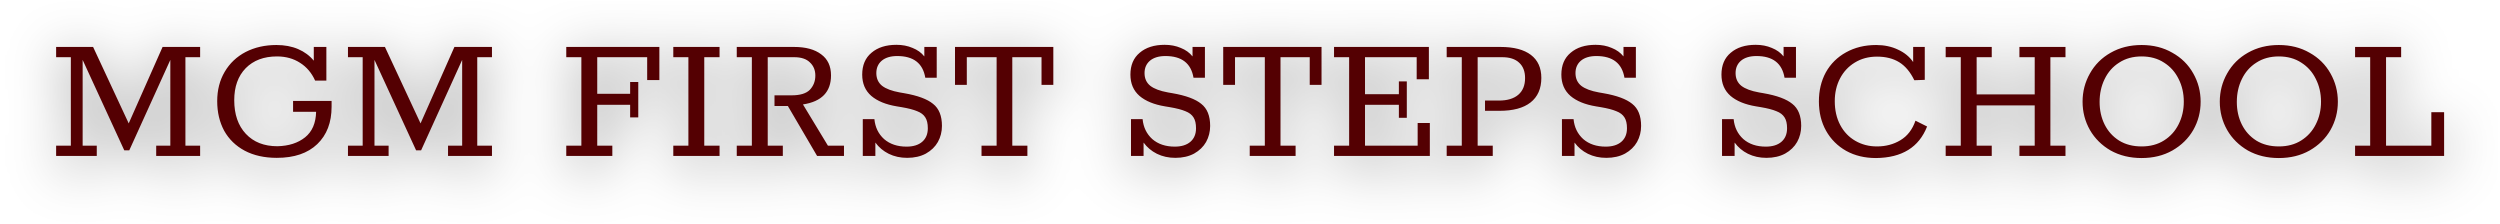
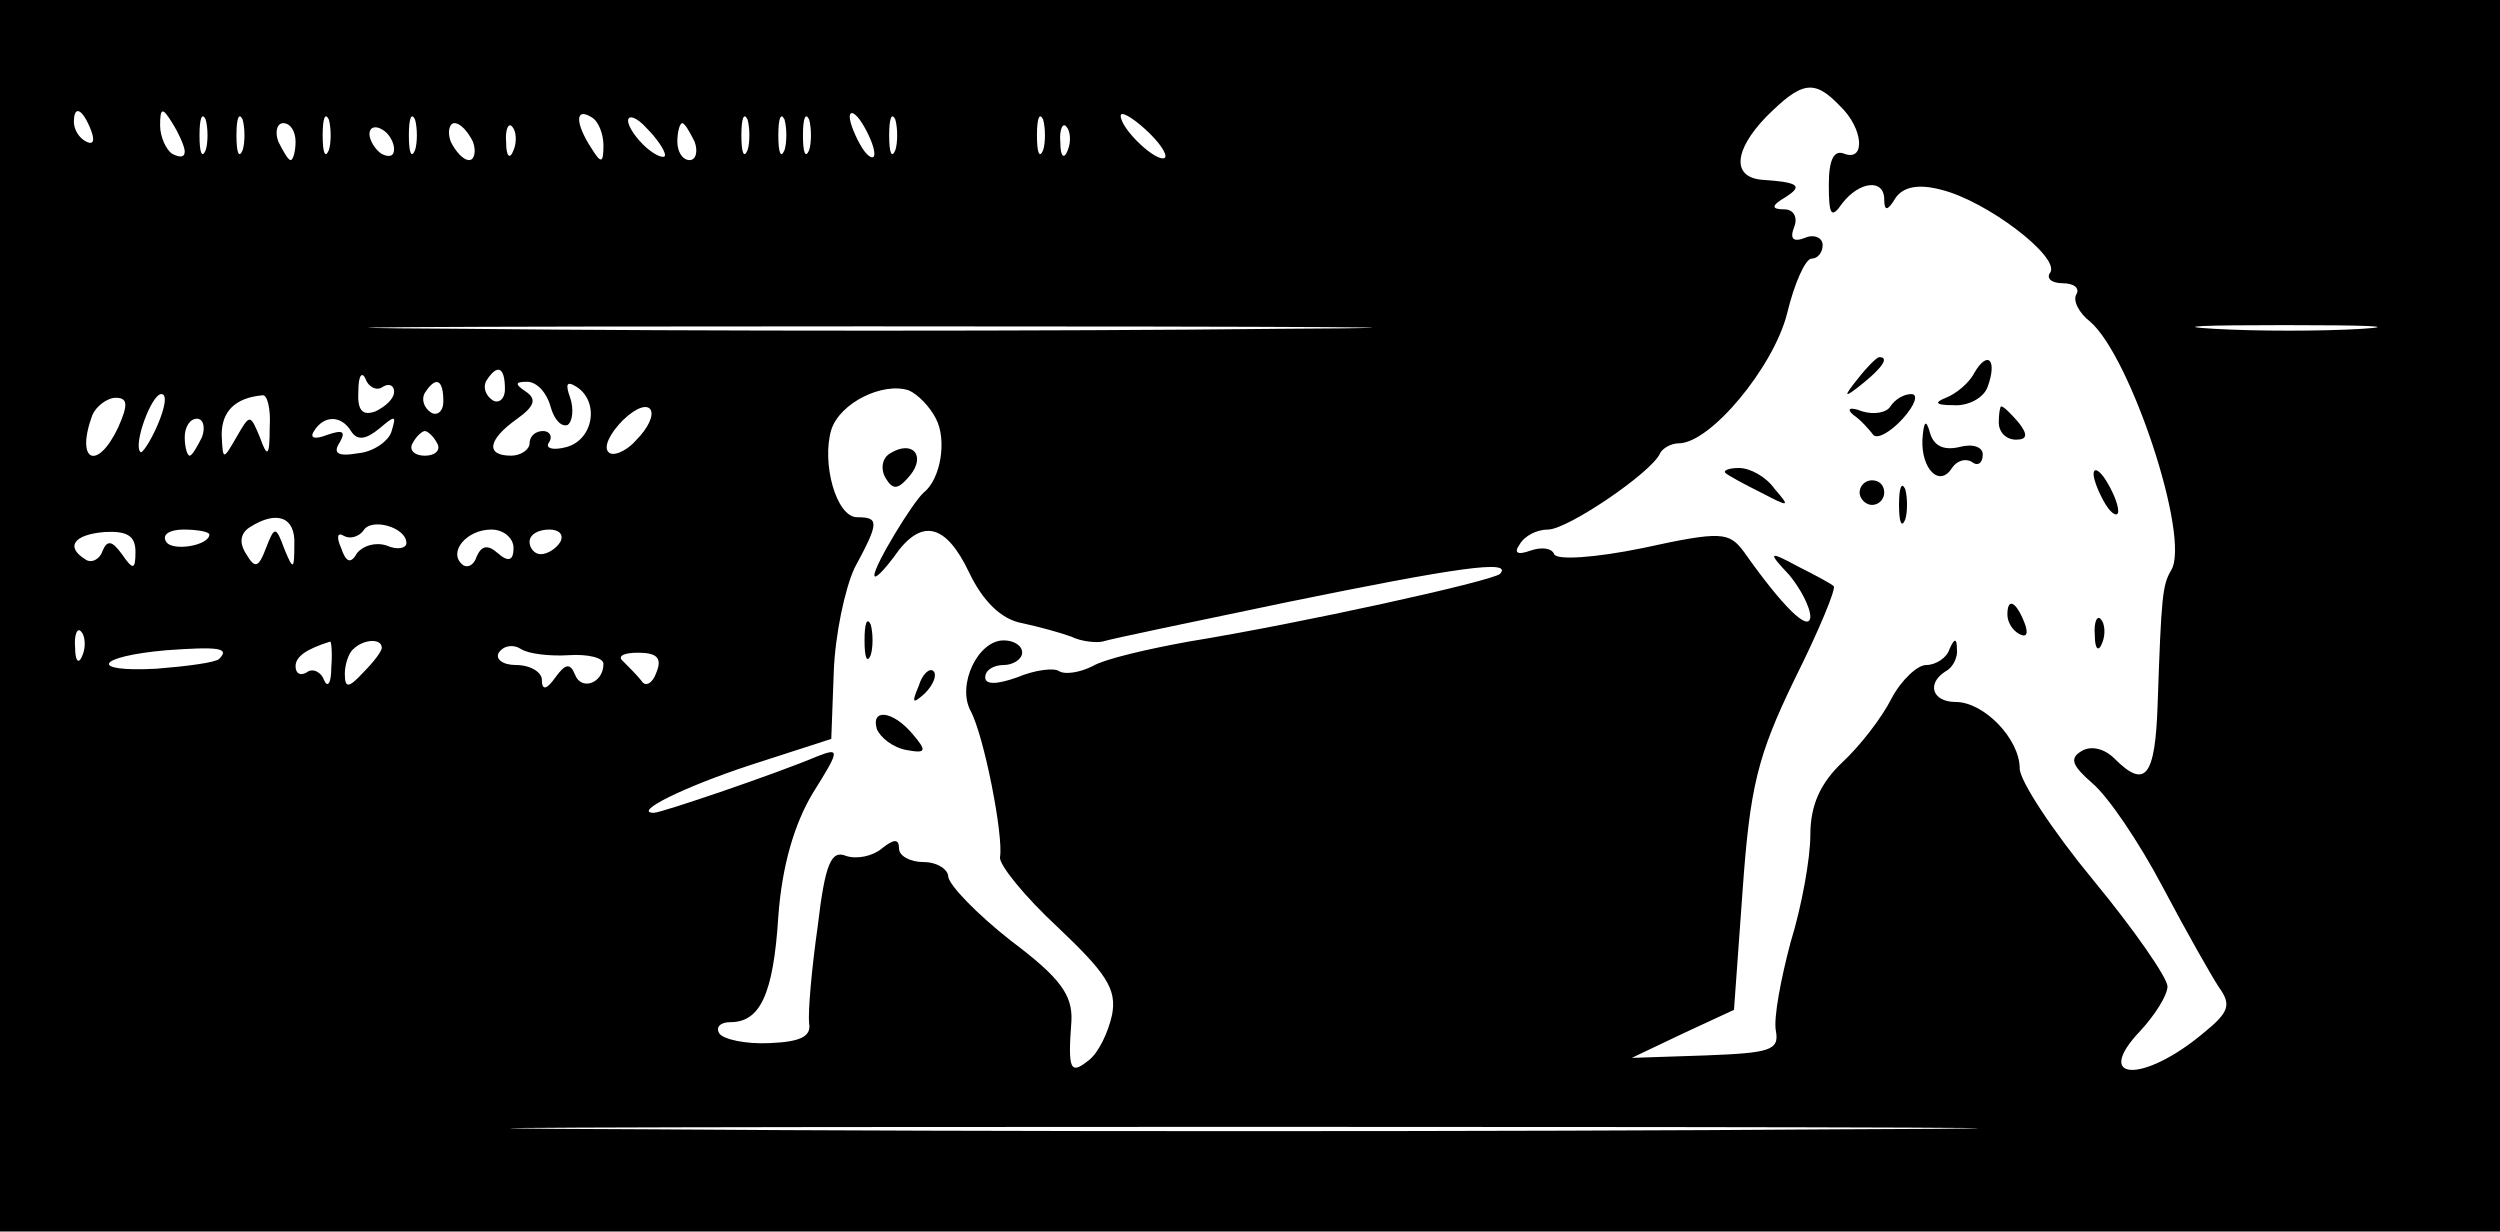
- <svg xmlns="http://www.w3.org/2000/svg" width="930" height="83" viewBox="0 0 930 83" fill="none">
-   <g filter="url(#filter0_d)">
-     <path d="M20.88 54.184H26.352V21.28H20.88V17.464H34.632L47.88 45.904L60.48 17.464H74.448V21.28H68.976V54.184H74.448V58H58.104V54.184H63.36V22.288L48.096 55.912H46.224L30.744 22.288V54.184H36V58H20.88V54.184ZM123.352 37.552V39.712C123.352 45.568 121.576 50.2 118.024 53.608C114.472 57.016 109.456 58.72 102.976 58.72C98.368 58.72 94.384 57.832 91.024 56.056C87.712 54.28 85.168 51.808 83.392 48.64C81.664 45.424 80.8 41.752 80.8 37.624C80.8 33.496 81.736 29.848 83.608 26.68C85.48 23.512 88.072 21.064 91.384 19.336C94.744 17.608 98.56 16.744 102.832 16.744C105.856 16.744 108.544 17.248 110.896 18.256C113.248 19.264 115.192 20.704 116.728 22.576V17.464H121.408V29.992H117.232C115.936 27.112 114.064 24.904 111.616 23.368C109.168 21.784 106.312 20.992 103.048 20.992C98.152 20.992 94.264 22.456 91.384 25.384C88.552 28.312 87.136 32.272 87.136 37.264C87.136 42.544 88.576 46.72 91.456 49.792C94.336 52.864 98.248 54.4 103.192 54.4C107.416 54.304 110.848 53.2 113.488 51.088C116.128 48.976 117.496 45.808 117.592 41.584H109.024V37.552H123.352ZM129.443 54.184H134.915V21.28H129.443V17.464H143.195L156.443 45.904L169.043 17.464H183.011V21.28H177.539V54.184H183.011V58H166.667V54.184H171.923V22.288L156.659 55.912H154.787L139.307 22.288V54.184H144.562V58H129.443V54.184ZM210.652 54.184H216.268V21.28H210.652V17.464H245.284V29.776H240.748V21.28H222.172V34.888H234.412V30.496H237.436V43.672H234.412V38.992H222.172V54.184H227.788V58H210.652V54.184ZM250.467 54.184H256.083V21.28H250.467V17.464H267.675V21.28H261.987V54.184H267.675V58H250.467V54.184ZM274.074 54.184H279.69V21.28H274.074V17.464H295.386C299.706 17.464 303.066 18.376 305.466 20.2C307.914 21.976 309.138 24.592 309.138 28.048C309.138 34.192 305.658 37.792 298.698 38.848L307.986 54.184H313.962V58H303.954L293.082 39.424H288.114V35.464H294.45C297.666 35.464 299.946 34.768 301.29 33.376C302.634 31.936 303.306 30.184 303.306 28.12C303.306 26.104 302.634 24.472 301.29 23.224C299.994 21.928 298.05 21.28 295.458 21.28H285.594V54.184H291.21V58H274.074V54.184ZM336.364 34.672C341.356 35.536 344.932 36.856 347.092 38.632C349.3 40.36 350.404 43.096 350.404 46.84C350.404 49 349.9 50.992 348.892 52.816C347.884 54.592 346.396 56.032 344.428 57.136C342.46 58.192 340.132 58.72 337.444 58.72C334.948 58.72 332.668 58.216 330.604 57.208C328.588 56.2 326.932 54.808 325.636 53.032V58H320.956V44.32H325.276C325.564 47.344 326.764 49.816 328.876 51.736C331.036 53.608 333.82 54.544 337.228 54.544C339.724 54.544 341.668 53.944 343.06 52.744C344.452 51.544 345.148 49.864 345.148 47.704C345.148 45.976 344.836 44.632 344.212 43.672C343.588 42.664 342.58 41.896 341.188 41.368C339.844 40.792 337.9 40.288 335.356 39.856L333.628 39.568C329.548 38.896 326.38 37.6 324.124 35.68C321.868 33.712 320.74 31.072 320.74 27.76C320.74 24.256 321.892 21.544 324.196 19.624C326.5 17.656 329.596 16.672 333.484 16.672C335.692 16.672 337.684 17.056 339.46 17.824C341.284 18.544 342.748 19.6 343.852 20.992V17.464H348.46V28.912H344.212C343.3 23.536 339.82 20.848 333.772 20.848C331.324 20.848 329.404 21.424 328.012 22.576C326.668 23.728 325.996 25.264 325.996 27.184C325.996 29.2 326.716 30.784 328.156 31.936C329.596 33.04 331.78 33.856 334.708 34.384L336.364 34.672ZM365.125 54.184H370.741V21.28H359.653V31.576H355.261V17.464H391.837V31.576H387.445V21.28H376.573V54.184H382.189V58H365.125V54.184ZM436.137 34.672C441.129 35.536 444.705 36.856 446.865 38.632C449.073 40.36 450.177 43.096 450.177 46.84C450.177 49 449.673 50.992 448.665 52.816C447.657 54.592 446.169 56.032 444.201 57.136C442.233 58.192 439.905 58.72 437.217 58.72C434.721 58.72 432.441 58.216 430.377 57.208C428.361 56.2 426.705 54.808 425.409 53.032V58H420.729V44.32H425.049C425.337 47.344 426.537 49.816 428.649 51.736C430.809 53.608 433.593 54.544 437.001 54.544C439.497 54.544 441.441 53.944 442.833 52.744C444.225 51.544 444.921 49.864 444.921 47.704C444.921 45.976 444.609 44.632 443.985 43.672C443.361 42.664 442.353 41.896 440.961 41.368C439.617 40.792 437.673 40.288 435.129 39.856L433.401 39.568C429.321 38.896 426.153 37.6 423.897 35.68C421.641 33.712 420.513 31.072 420.513 27.76C420.513 24.256 421.665 21.544 423.969 19.624C426.273 17.656 429.369 16.672 433.257 16.672C435.465 16.672 437.457 17.056 439.233 17.824C441.057 18.544 442.521 19.6 443.625 20.992V17.464H448.233V28.912H443.985C443.073 23.536 439.593 20.848 433.545 20.848C431.097 20.848 429.177 21.424 427.785 22.576C426.441 23.728 425.769 25.264 425.769 27.184C425.769 29.2 426.489 30.784 427.929 31.936C429.369 33.04 431.553 33.856 434.481 34.384L436.137 34.672ZM464.898 54.184H470.514V21.28H459.426V31.576H455.034V17.464H491.61V31.576H487.218V21.28H476.346V54.184H481.962V58H464.898V54.184ZM496.261 54.184H501.877V21.28H496.261V17.464H531.541V29.488H527.005V21.28H507.781V35.032H520.381V30.28H523.333V43.816H520.381V38.992H507.781V54.184H527.365V45.76H531.901V58H496.261V54.184ZM538.167 54.184H543.783V21.28H538.167V17.464H558.183C563.127 17.464 566.895 18.448 569.487 20.416C572.079 22.384 573.375 25.24 573.375 28.984C573.375 32.968 572.031 36.016 569.343 38.128C566.703 40.192 562.863 41.224 557.823 41.224H552.423V37.408H557.607C560.727 37.408 563.127 36.688 564.807 35.248C566.487 33.808 567.327 31.744 567.327 29.056C567.327 26.56 566.583 24.64 565.095 23.296C563.655 21.952 561.567 21.28 558.831 21.28H549.687V54.184H555.303V58H538.167V54.184ZM596.45 34.672C601.442 35.536 605.018 36.856 607.178 38.632C609.386 40.36 610.49 43.096 610.49 46.84C610.49 49 609.986 50.992 608.978 52.816C607.97 54.592 606.482 56.032 604.514 57.136C602.546 58.192 600.218 58.72 597.53 58.72C595.034 58.72 592.754 58.216 590.69 57.208C588.674 56.2 587.018 54.808 585.722 53.032V58H581.042V44.32H585.362C585.65 47.344 586.85 49.816 588.962 51.736C591.122 53.608 593.906 54.544 597.314 54.544C599.81 54.544 601.754 53.944 603.146 52.744C604.538 51.544 605.234 49.864 605.234 47.704C605.234 45.976 604.922 44.632 604.298 43.672C603.674 42.664 602.666 41.896 601.274 41.368C599.93 40.792 597.986 40.288 595.442 39.856L593.714 39.568C589.634 38.896 586.466 37.6 584.21 35.68C581.954 33.712 580.826 31.072 580.826 27.76C580.826 24.256 581.978 21.544 584.282 19.624C586.586 17.656 589.682 16.672 593.57 16.672C595.778 16.672 597.77 17.056 599.546 17.824C601.37 18.544 602.834 19.6 603.938 20.992V17.464H608.546V28.912H604.298C603.386 23.536 599.906 20.848 593.858 20.848C591.41 20.848 589.49 21.424 588.098 22.576C586.754 23.728 586.082 25.264 586.082 27.184C586.082 29.2 586.802 30.784 588.242 31.936C589.682 33.04 591.866 33.856 594.794 34.384L596.45 34.672ZM656.004 34.672C660.996 35.536 664.572 36.856 666.732 38.632C668.94 40.36 670.044 43.096 670.044 46.84C670.044 49 669.54 50.992 668.532 52.816C667.524 54.592 666.036 56.032 664.068 57.136C662.1 58.192 659.772 58.72 657.084 58.72C654.588 58.72 652.308 58.216 650.244 57.208C648.228 56.2 646.572 54.808 645.276 53.032V58H640.596V44.32H644.916C645.204 47.344 646.404 49.816 648.516 51.736C650.676 53.608 653.46 54.544 656.868 54.544C659.364 54.544 661.308 53.944 662.7 52.744C664.092 51.544 664.788 49.864 664.788 47.704C664.788 45.976 664.476 44.632 663.852 43.672C663.228 42.664 662.22 41.896 660.828 41.368C659.484 40.792 657.54 40.288 654.996 39.856L653.268 39.568C649.188 38.896 646.02 37.6 643.764 35.68C641.508 33.712 640.38 31.072 640.38 27.76C640.38 24.256 641.532 21.544 643.836 19.624C646.14 17.656 649.236 16.672 653.124 16.672C655.332 16.672 657.324 17.056 659.1 17.824C660.924 18.544 662.388 19.6 663.492 20.992V17.464H668.1V28.912H663.852C662.94 23.536 659.46 20.848 653.412 20.848C650.964 20.848 649.044 21.424 647.652 22.576C646.308 23.728 645.636 25.264 645.636 27.184C645.636 29.2 646.356 30.784 647.796 31.936C649.236 33.04 651.42 33.856 654.348 34.384L656.004 34.672ZM716.878 47.056C713.854 54.784 707.518 58.696 697.87 58.792C693.694 58.792 689.998 57.904 686.782 56.128C683.566 54.304 681.07 51.808 679.294 48.64C677.518 45.472 676.63 41.824 676.63 37.696C676.63 33.664 677.494 30.064 679.222 26.896C680.998 23.728 683.494 21.256 686.71 19.48C689.974 17.656 693.718 16.744 697.942 16.744C700.966 16.744 703.678 17.32 706.078 18.472C708.478 19.576 710.35 21.112 711.694 23.08V17.464H716.014V29.704L712.126 29.848C710.638 26.776 708.766 24.544 706.51 23.152C704.254 21.76 701.494 21.064 698.23 21.064C695.11 21.064 692.35 21.808 689.95 23.296C687.598 24.736 685.774 26.704 684.478 29.2C683.182 31.696 682.534 34.504 682.534 37.624C682.534 40.984 683.206 43.936 684.55 46.48C685.894 49.024 687.766 50.992 690.166 52.384C692.566 53.776 695.254 54.472 698.23 54.472C701.494 54.472 704.398 53.704 706.942 52.168C709.534 50.632 711.406 48.208 712.558 44.896L716.878 47.056ZM723.792 54.184H729.408V21.28H723.792V17.464H740.928V21.28H735.312V35.104H756.912V21.28H751.224V17.464H768.36V21.28H762.744V54.184H768.36V58H751.224V54.184H756.912V39.208H735.312V54.184H740.928V58H723.792V54.184ZM796.676 58.792C792.355 58.792 788.516 57.856 785.156 55.984C781.844 54.064 779.276 51.52 777.452 48.352C775.628 45.136 774.716 41.632 774.716 37.84C774.716 34.048 775.628 30.544 777.452 27.328C779.276 24.064 781.844 21.496 785.156 19.624C788.516 17.704 792.355 16.744 796.676 16.744C800.996 16.744 804.812 17.704 808.124 19.624C811.484 21.496 814.076 24.064 815.9 27.328C817.724 30.544 818.636 34.048 818.636 37.84C818.636 41.632 817.724 45.136 815.9 48.352C814.076 51.52 811.484 54.064 808.124 55.984C804.812 57.856 800.996 58.792 796.676 58.792ZM796.676 54.472C799.892 54.472 802.676 53.728 805.028 52.24C807.38 50.752 809.18 48.76 810.428 46.264C811.724 43.72 812.372 40.912 812.372 37.84C812.372 34.72 811.724 31.888 810.428 29.344C809.18 26.8 807.38 24.784 805.028 23.296C802.676 21.76 799.892 20.992 796.676 20.992C793.46 20.992 790.676 21.76 788.324 23.296C785.972 24.784 784.172 26.824 782.924 29.416C781.676 31.96 781.052 34.792 781.052 37.912C781.052 41.032 781.676 43.84 782.924 46.336C784.172 48.832 785.972 50.824 788.324 52.312C790.676 53.752 793.46 54.472 796.676 54.472ZM847.722 58.792C843.402 58.792 839.562 57.856 836.202 55.984C832.89 54.064 830.322 51.52 828.498 48.352C826.674 45.136 825.762 41.632 825.762 37.84C825.762 34.048 826.674 30.544 828.498 27.328C830.322 24.064 832.89 21.496 836.202 19.624C839.562 17.704 843.402 16.744 847.722 16.744C852.042 16.744 855.858 17.704 859.17 19.624C862.53 21.496 865.122 24.064 866.946 27.328C868.77 30.544 869.682 34.048 869.682 37.84C869.682 41.632 868.77 45.136 866.946 48.352C865.122 51.52 862.53 54.064 859.17 55.984C855.858 57.856 852.042 58.792 847.722 58.792ZM847.722 54.472C850.938 54.472 853.722 53.728 856.074 52.24C858.426 50.752 860.226 48.76 861.474 46.264C862.77 43.72 863.418 40.912 863.418 37.84C863.418 34.72 862.77 31.888 861.474 29.344C860.226 26.8 858.426 24.784 856.074 23.296C853.722 21.76 850.938 20.992 847.722 20.992C844.506 20.992 841.722 21.76 839.37 23.296C837.018 24.784 835.218 26.824 833.97 29.416C832.722 31.96 832.098 34.792 832.098 37.912C832.098 41.032 832.722 43.84 833.97 46.336C835.218 48.832 837.018 50.824 839.37 52.312C841.722 53.752 844.506 54.472 847.722 54.472ZM876.089 54.184H881.705V21.28H876.089V17.464H893.225V21.28H887.609V54.184H904.457V41.728H909.209V58H876.089V54.184Z" fill="#540002" />
+ <svg xmlns="http://www.w3.org/2000/svg" version="1.0" width="203pt" height="100pt" viewBox="0 0 203 100" preserveAspectRatio="xMidYMid meet">
+   <g transform="translate(0,100) scale(0.1,-0.1)" fill="#000000" stroke="none">
+     <path d="M0 500 l0 -500 1015 0 1015 0 0 500 0 500 -1015 0 -1015 0 0 -500z m1494 414 c19 -18 21 -45 4 -39 -9 4 -13 -5 -13 -25 0 -25 2 -28 11 -15 14 18 34 20 34 3 0 -10 3 -9 9 1 6 9 18 12 37 7 37 -9 96 -54 89 -67 -4 -5 1 -9 10 -9 9 0 14 -4 11 -9 -3 -5 2 -15 11 -22 33 -28 82 -176 66 -202 -7 -12 -8 -20 -11 -109 -2 -59 -10 -69 -35 -44 -8 8 -19 11 -27 6 -10 -6 -7 -12 9 -26 13 -11 38 -48 57 -84 19 -36 40 -73 46 -82 10 -14 8 -20 -13 -37 -49 -41 -90 -39 -51 2 12 13 22 29 22 36 0 7 -27 46 -60 86 -33 40 -60 81 -60 91 0 24 -29 54 -52 54 -19 0 -24 15 -8 25 6 3 10 12 9 18 0 9 -2 9 -6 0 -2 -7 -11 -13 -19 -13 -7 0 -20 -12 -28 -27 -8 -16 -26 -39 -40 -52 -18 -17 -26 -35 -26 -59 0 -19 -7 -58 -16 -87 -8 -30 -14 -62 -12 -72 3 -16 -5 -18 -57 -20 l-60 -2 42 20 41 19 7 97 c6 84 12 109 42 171 20 40 34 74 32 76 -2 2 -15 9 -29 16 -24 13 -25 12 -7 -7 9 -11 17 -26 17 -34 -1 -13 -23 9 -54 53 -12 16 -18 17 -82 3 -39 -8 -70 -10 -72 -5 -2 5 -10 6 -19 3 -11 -4 -14 -2 -9 5 4 7 14 12 23 12 16 0 85 47 91 62 2 4 9 8 15 8 26 0 77 62 88 105 6 25 15 45 20 45 5 0 9 5 9 11 0 6 -7 9 -14 6 -10 -4 -13 -1 -9 9 3 8 -1 14 -8 14 -11 0 -11 3 1 10 14 9 11 12 -19 14 -25 2 -23 24 3 51 29 29 39 31 60 9z m-1420 -20 c3 -8 2 -12 -4 -9 -6 3 -10 10 -10 16 0 14 7 11 14 -7z m76 -17 c0 -5 -4 -5 -10 -2 -5 3 -10 14 -10 23 0 15 2 15 10 2 5 -8 10 -19 10 -23z m17 1 c-3 -7 -5 -2 -5 12 0 14 2 19 5 13 2 -7 2 -19 0 -25z m30 0 c-3 -7 -5 -2 -5 12 0 14 2 19 5 13 2 -7 2 -19 0 -25z m70 0 c-3 -7 -5 -2 -5 12 0 14 2 19 5 13 2 -7 2 -19 0 -25z m70 0 c-3 -7 -5 -2 -5 12 0 14 2 19 5 13 2 -7 2 -19 0 -25z m153 4 c0 -15 -2 -15 -10 -2 -13 20 -13 33 0 25 6 -3 10 -14 10 -23z m50 -8 c0 -3 -7 -1 -15 6 -8 7 -15 17 -15 22 0 5 7 3 15 -6 8 -8 15 -18 15 -22z m67 4 c-3 -7 -5 -2 -5 12 0 14 2 19 5 13 2 -7 2 -19 0 -25z m30 0 c-3 -7 -5 -2 -5 12 0 14 2 19 5 13 2 -7 2 -19 0 -25z m20 0 c-3 -7 -5 -2 -5 12 0 14 2 19 5 13 2 -7 2 -19 0 -25z m53 -3 c0 -5 -5 -3 -10 5 -5 8 -10 20 -10 25 0 6 5 3 10 -5 5 -8 10 -19 10 -25z m17 3 c-3 -7 -5 -2 -5 12 0 14 2 19 5 13 2 -7 2 -19 0 -25z m120 0 c-3 -7 -5 -2 -5 12 0 14 2 19 5 13 2 -7 2 -19 0 -25z m99 -6 c-6 -5 -36 23 -36 34 0 4 9 -1 20 -11 11 -10 18 -20 16 -23z m-706 13 c0 -8 -2 -15 -4 -15 -2 0 -6 7 -10 15 -3 8 -1 15 4 15 6 0 10 -7 10 -15z m80 -6 c0 -6 -4 -7 -10 -4 -5 3 -10 11 -10 16 0 6 5 7 10 4 6 -3 10 -11 10 -16z m64 6 c3 -8 1 -15 -3 -15 -5 0 -11 7 -15 15 -3 8 -1 15 3 15 5 0 11 -7 15 -15z m33 -7 c-3 -8 -6 -5 -6 6 -1 11 2 17 5 13 3 -3 4 -12 1 -19z m147 7 c3 -8 1 -15 -4 -15 -6 0 -10 7 -10 15 0 8 2 15 4 15 2 0 6 -7 10 -15z m303 -7 c-3 -8 -6 -5 -6 6 -1 11 2 17 5 13 3 -3 4 -12 1 -19z m171 -145 c-179 -2 -476 -2 -660 0 -183 1 -36 2 327 2 363 0 513 -1 333 -2z m880 0 c-32 -2 -86 -2 -120 0 -35 2 -9 3 57 3 66 0 94 -1 63 -3z m-1607 -47 c5 3 9 1 9 -4 0 -6 -7 -12 -15 -16 -11 -4 -15 1 -14 17 0 12 3 16 6 9 2 -6 9 -10 14 -6z m99 -2 c0 -8 -5 -12 -10 -9 -6 4 -8 11 -5 16 9 14 15 11 15 -7z m-50 -10 c0 -8 -5 -12 -10 -9 -6 4 -8 11 -5 16 9 14 15 11 15 -7z m87 -4 c3 -11 9 -17 14 -15 4 3 5 13 2 22 -4 11 -3 14 5 9 19 -12 14 -43 -8 -49 -11 -3 -18 -1 -14 4 3 5 0 9 -5 9 -6 0 -11 -4 -11 -10 0 -5 -7 -10 -15 -10 -21 0 -19 13 5 30 14 10 16 16 7 22 -9 6 -9 8 1 8 8 0 16 -9 19 -20z m313 -10 c9 -17 4 -49 -10 -60 -9 -8 -40 -59 -40 -67 0 -4 7 3 16 15 22 32 42 27 61 -13 11 -23 26 -38 43 -41 14 -3 32 -8 40 -11 8 -4 20 -5 25 -4 6 2 73 16 150 32 137 28 184 35 173 23 -7 -6 -161 -40 -253 -55 -33 -6 -68 -14 -78 -20 -10 -5 -22 -7 -27 -4 -4 3 -20 1 -34 -5 -17 -6 -26 -6 -26 0 0 6 7 10 15 10 8 0 15 5 15 10 0 6 -7 10 -15 10 -21 0 -38 -36 -27 -57 11 -20 27 -102 24 -119 -1 -6 20 -32 47 -57 39 -37 48 -50 44 -71 -3 -14 -11 -31 -19 -37 -15 -12 -17 -8 -14 32 1 21 -9 35 -49 65 -28 22 -50 45 -51 52 0 6 -9 12 -20 12 -11 0 -20 5 -20 11 0 8 -4 8 -14 0 -7 -6 -20 -9 -29 -6 -12 5 -17 -6 -23 -57 -5 -35 -8 -70 -7 -79 2 -11 -8 -15 -32 -16 -19 -1 -38 3 -41 8 -3 5 1 9 9 9 24 0 35 22 39 86 3 41 13 75 28 100 22 35 22 37 4 30 -33 -14 -127 -46 -133 -46 -18 0 24 21 79 39 l65 21 2 54 c1 30 9 68 17 85 20 37 20 41 2 41 -17 0 -29 44 -21 71 7 22 42 39 63 32 7 -3 17 -13 22 -23z m-664 -7 c-17 -36 -35 -28 -21 10 3 7 12 14 19 14 10 0 10 -6 2 -24z m32 2 c-6 -14 -13 -24 -14 -22 -6 6 9 47 17 47 5 0 3 -11 -3 -25z m91 -2 c0 -24 -2 -25 -8 -8 -8 19 -8 19 -19 0 -11 -19 -11 -19 -12 2 0 19 11 30 33 32 4 1 7 -11 6 -26z m297 -11 c-8 -9 -19 -13 -22 -9 -4 4 1 15 12 26 23 22 33 6 10 -17z m-352 3 c-4 -8 -8 -15 -10 -15 -2 0 -4 7 -4 15 0 8 4 15 10 15 5 0 7 -7 4 -15z m121 5 c5 -8 12 -7 23 2 13 11 14 11 10 -2 -2 -8 -15 -17 -27 -18 -17 -3 -21 0 -15 9 5 9 2 10 -10 6 -10 -4 -15 -3 -11 3 8 13 22 13 30 0z m70 -10 c3 -5 -1 -10 -10 -10 -9 0 -13 5 -10 10 3 6 8 10 10 10 2 0 7 -4 10 -10z m-116 -82 c0 -21 -1 -21 -8 -4 -7 19 -8 19 -15 1 -6 -16 -9 -17 -16 -5 -6 9 -5 17 3 22 22 14 37 8 36 -14z m91 1 c0 -4 -7 -6 -16 -2 -9 3 -19 0 -24 -6 -5 -9 -9 -8 -13 4 -4 9 -3 13 2 10 5 -3 12 -1 16 4 6 11 35 3 35 -10z m-220 -7 c0 -15 -2 -15 -11 -2 -8 11 -12 12 -16 2 -2 -6 -9 -10 -14 -6 -16 10 -9 20 16 22 18 1 25 -3 25 -16z m60 14 c0 -9 -30 -14 -35 -6 -4 6 3 10 14 10 12 0 21 -2 21 -4z m247 -11 c0 -10 -4 -12 -13 -4 -8 7 -13 6 -17 -3 -2 -7 -8 -10 -12 -6 -11 10 4 28 24 28 10 0 18 -7 18 -15z m38 5 c-3 -5 -10 -10 -16 -10 -5 0 -9 5 -9 10 0 6 7 10 16 10 8 0 12 -4 9 -10z m-388 -92 c-3 -8 -6 -5 -6 6 -1 11 2 17 5 13 3 -3 4 -12 1 -19z m111 -3 c-3 -3 -26 -6 -51 -8 -56 -3 -49 10 8 15 42 3 52 2 43 -7z m91 -7 c0 -13 -3 -17 -6 -10 -2 6 -9 10 -14 6 -5 -3 -9 -1 -9 5 0 8 9 14 28 20 1 1 2 -9 1 -21z m41 16 c0 -3 -7 -12 -15 -20 -12 -13 -15 -13 -15 -1 0 7 3 17 7 20 8 8 23 9 23 1z m152 -6 c15 1 28 -2 28 -7 0 -16 -18 -22 -23 -9 -4 10 -8 9 -16 -2 -7 -10 -11 -11 -11 -2 0 6 -9 12 -21 12 -11 0 -17 5 -14 10 4 6 12 7 18 3 6 -4 24 -6 39 -5z m71 -14 c-3 -9 -9 -12 -12 -7 -3 4 -10 11 -15 16 -5 4 0 7 12 7 15 0 20 -4 15 -16z m960 -371 c-266 -2 -700 -2 -965 0 -266 1 -49 2 482 2 531 0 748 -1 483 -2z" />
+     <path d="M1509 693 c-13 -16 -12 -17 4 -4 16 13 21 21 13 21 -2 0 -10 -8 -17 -17z" />
+     <path d="M1603 697 c-4 -8 -15 -17 -23 -20 -10 -4 -8 -6 6 -6 12 -1 25 6 28 15 8 22 0 30 -11 11z" />
+     <path d="M1535 670 c-3 -5 -13 -7 -23 -4 -10 4 -13 2 -7 -3 6 -4 13 -12 16 -16 3 -4 14 2 24 13 10 11 13 20 7 20 -6 0 -13 -4 -17 -10z" />
+     <path d="M1623 657 c0 -8 6 -14 14 -14 9 0 10 4 2 14 -6 7 -12 13 -14 13 -1 0 -2 -6 -2 -13z" />
+     <path d="M1561 643 c-1 -24 14 -39 24 -23 4 6 11 8 16 5 5 -4 9 -1 9 6 0 6 -8 9 -19 6 -13 -3 -21 1 -24 12 -3 11 -5 9 -6 -6z" />
+     <path d="M1401 616 c2 -2 15 -9 29 -16 23 -12 24 -12 11 3 -7 10 -20 17 -29 17 -8 0 -13 -2 -11 -4z" />
+     <path d="M1700 615 c0 -5 5 -17 10 -25 5 -8 10 -10 10 -5 0 6 -5 17 -10 25 -5 8 -10 11 -10 5z" />
+     <path d="M1510 600 c0 -5 5 -10 10 -10 6 0 10 5 10 10 0 6 -4 10 -10 10 -5 0 -10 -4 -10 -10z" />
+     <path d="M1542 590 c0 -14 2 -19 5 -12 2 6 2 18 0 25 -3 6 -5 1 -5 -13z" />
+     <path d="M1630 501 c0 -6 4 -13 10 -16 6 -3 7 1 4 9 -7 18 -14 21 -14 7z" />
+     <path d="M1701 484 c0 -11 3 -14 6 -6 3 7 2 16 -1 19 -3 4 -6 -2 -5 -13z" />
+     <path d="M723 632 c-7 -4 -8 -13 -4 -20 6 -10 10 -10 20 2 13 16 2 29 -16 18z" />
+     <path d="M702 480 c0 -14 2 -19 5 -12 2 6 2 18 0 25 -3 6 -5 1 -5 -13z" />
+     <path d="M746 443 c-6 -14 -5 -15 5 -6 7 7 10 15 7 18 -3 3 -9 -2 -12 -12z" />
+     <path d="M712 408 c3 -7 13 -15 24 -17 16 -3 17 -1 5 13 -16 19 -34 21 -29 4z" />
  </g>
-   <defs>
-     <filter id="filter0_d" x="0.88" y="0.672" width="928.329" height="82.12" filterUnits="userSpaceOnUse" color-interpolation-filters="sRGB">
-       <feFlood flood-opacity="0" result="BackgroundImageFix" />
-       <feColorMatrix in="SourceAlpha" type="matrix" values="0 0 0 0 0 0 0 0 0 0 0 0 0 0 0 0 0 0 127 0" />
-       <feOffset dy="4" />
-       <feGaussianBlur stdDeviation="10" />
-       <feColorMatrix type="matrix" values="0 0 0 0 0 0 0 0 0 0 0 0 0 0 0 0 0 0 0.4 0" />
-       <feBlend mode="normal" in2="BackgroundImageFix" result="effect1_dropShadow" />
-       <feBlend mode="normal" in="SourceGraphic" in2="effect1_dropShadow" result="shape" />
-     </filter>
-   </defs>
</svg>
